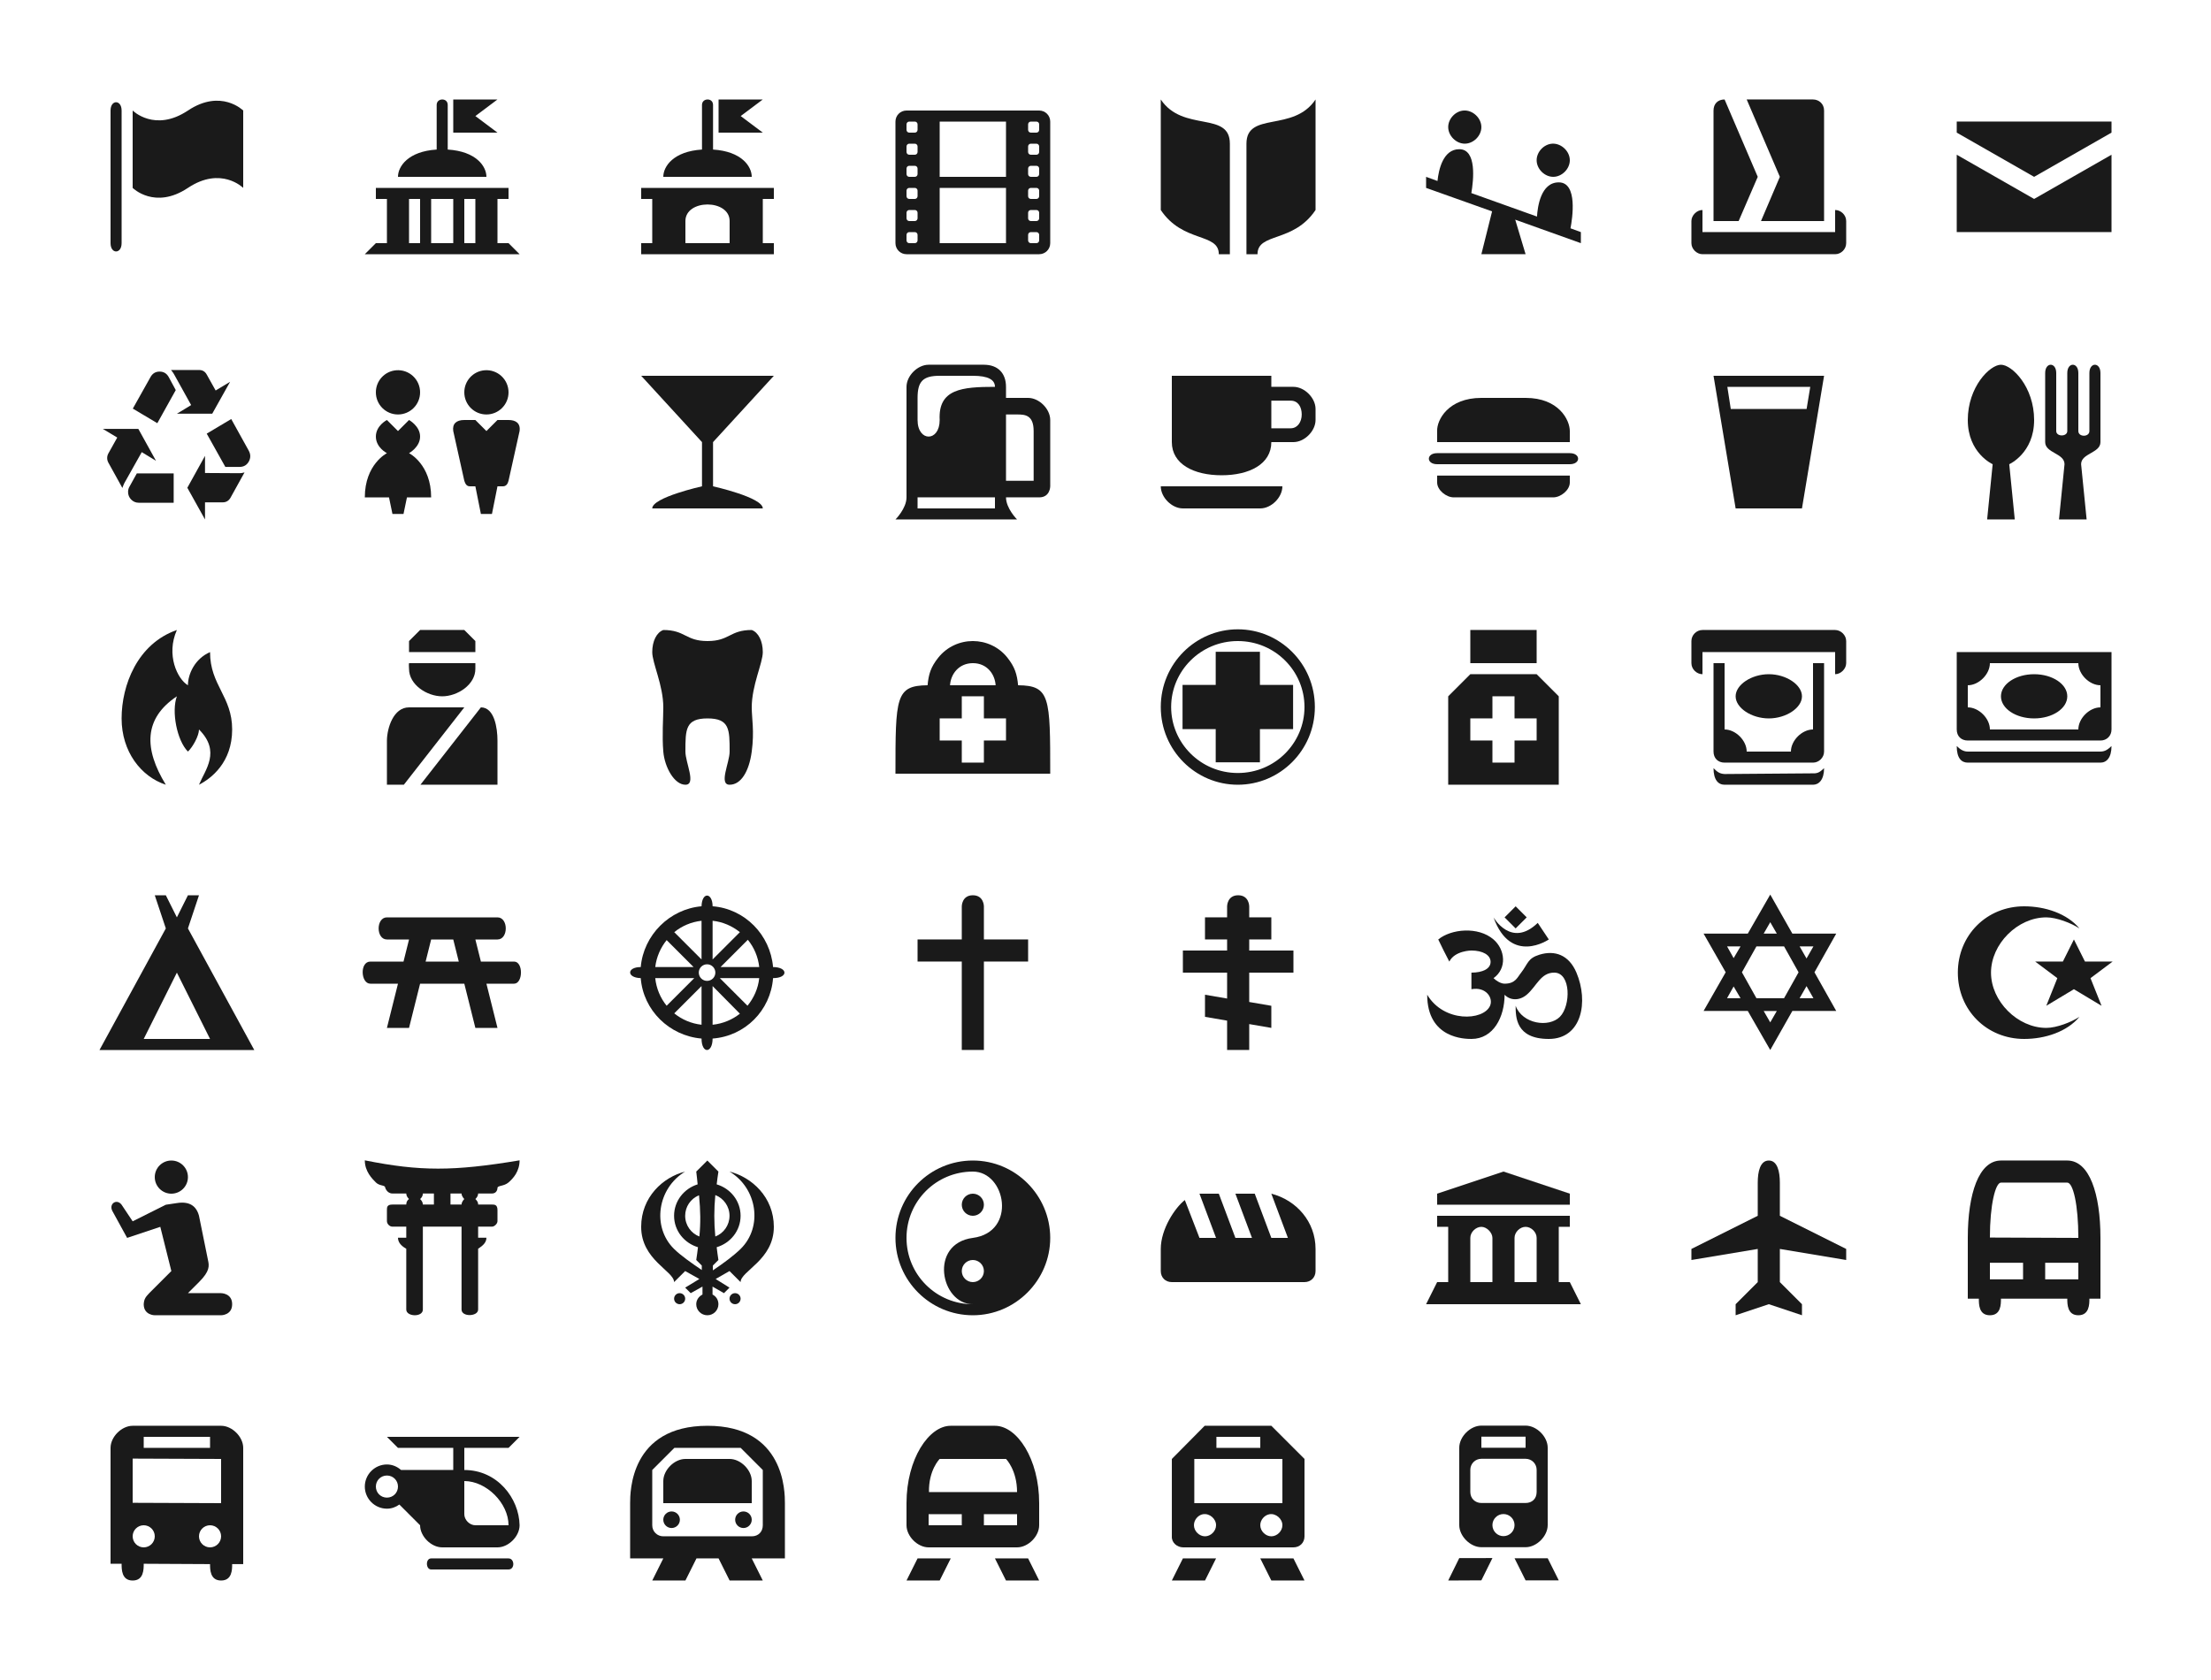
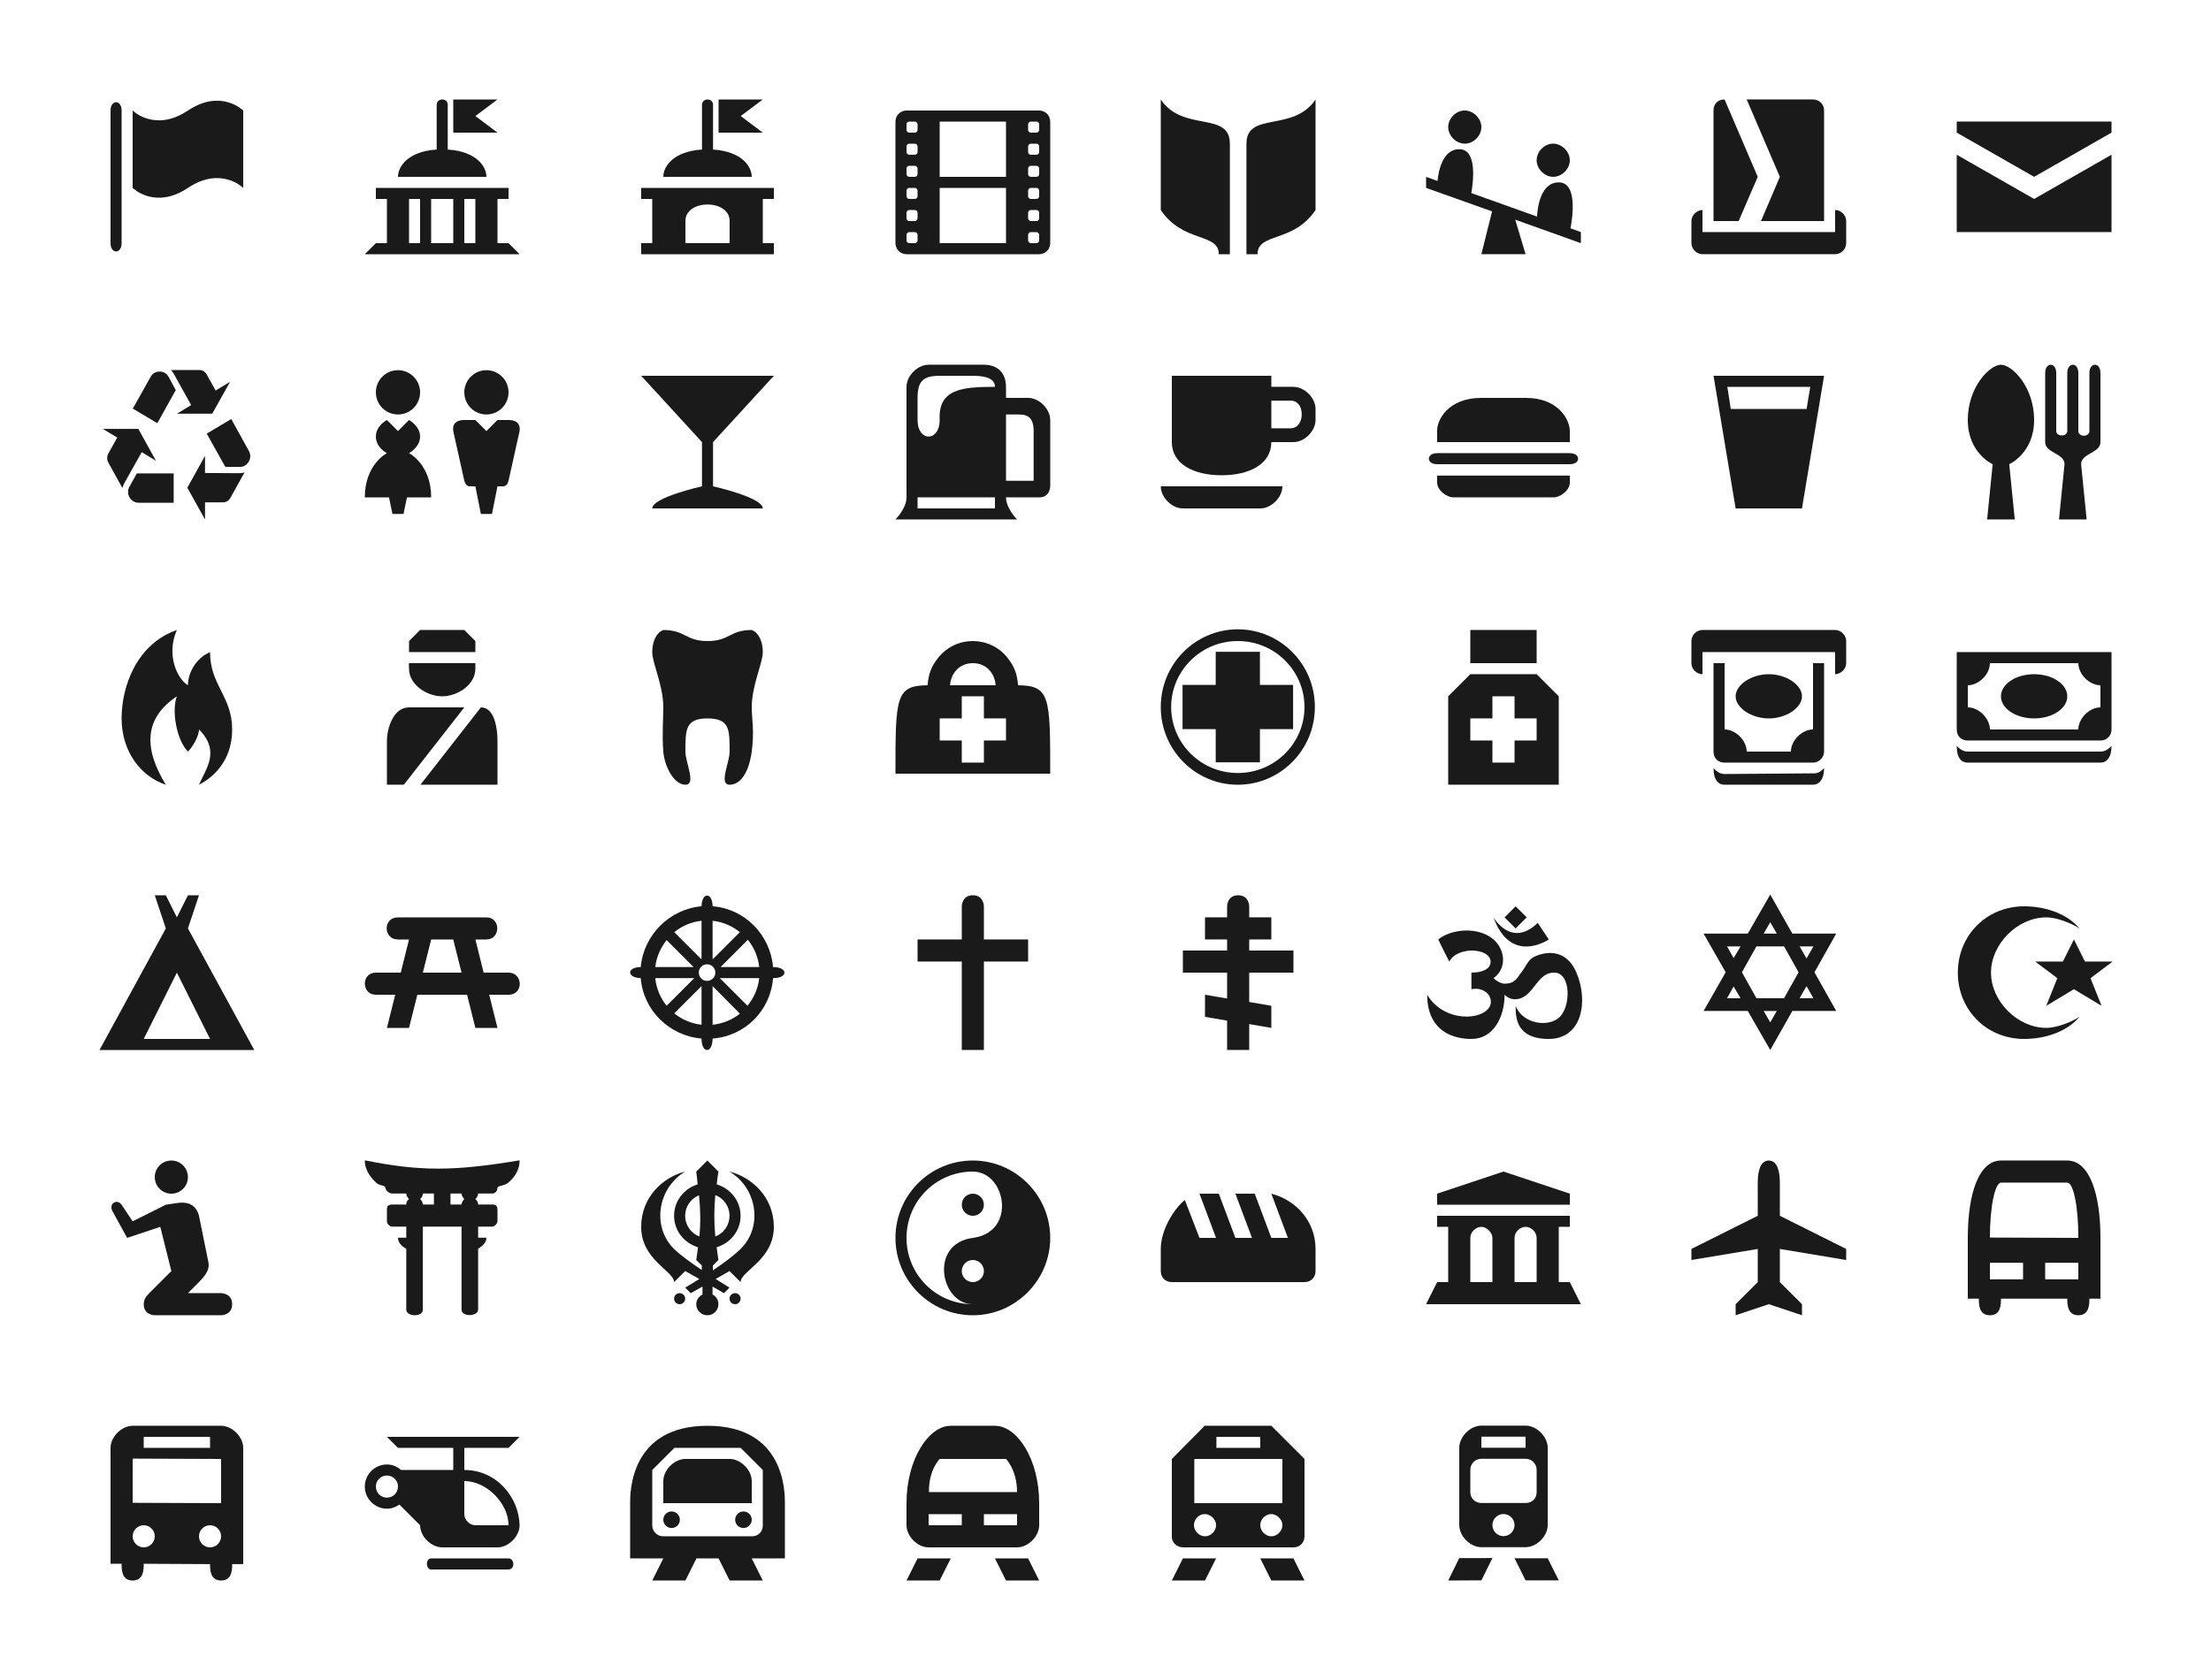
<svg xmlns="http://www.w3.org/2000/svg" width="200" height="152" id="svg2" version="1.1">
  <defs id="defs4" />
  <g id="layer2" style="display:none" transform="translate(0,48)">
    <rect style="fill:#e6e6e6;fill-opacity:1;stroke:none" id="rect3094" width="16" height="16" x="8" y="-40" />
    <rect y="-40" x="32" height="16" width="16" id="rect3096" style="fill:#e6e6e6;fill-opacity:1;stroke:none" />
    <rect style="fill:#e6e6e6;fill-opacity:1;stroke:none" id="rect3142" width="16" height="16" x="56" y="-40" />
    <rect y="-40" x="80" height="16" width="16" id="rect3144" style="fill:#e6e6e6;fill-opacity:1;stroke:none" />
    <rect style="fill:#e6e6e6;fill-opacity:1;stroke:none" id="rect3190" width="16" height="16" x="104" y="-40" />
    <rect y="-40" x="128" height="16" width="16" id="rect3236" style="fill:#e6e6e6;fill-opacity:1;stroke:none" />
    <rect style="fill:#e6e6e6;fill-opacity:1;stroke:none" id="rect3282" width="16" height="16" x="152" y="-40" />
    <rect y="-40" x="176" height="16" width="16" id="rect3347" style="fill:#e6e6e6;fill-opacity:1;stroke:none" />
    <rect y="-16" x="8" height="16" width="16" id="rect3393" style="fill:#e6e6e6;fill-opacity:1;stroke:none" />
    <rect style="fill:#e6e6e6;fill-opacity:1;stroke:none" id="rect3395" width="16" height="16" x="32" y="-16" />
    <rect y="-16" x="56" height="16" width="16" id="rect3397" style="fill:#e6e6e6;fill-opacity:1;stroke:none" />
    <rect style="fill:#e6e6e6;fill-opacity:1;stroke:none" id="rect3399" width="16" height="16" x="80" y="-16" />
    <rect y="-16" x="104" height="16" width="16" id="rect3401" style="fill:#e6e6e6;fill-opacity:1;stroke:none" />
    <rect y="-16" x="152" height="16" width="16" id="rect3405" style="fill:#e6e6e6;fill-opacity:1;stroke:none" />
    <rect style="fill:#e6e6e6;fill-opacity:1;stroke:none" id="rect3407" width="16" height="16" x="176" y="-16" />
    <rect style="fill:#e6e6e6;fill-opacity:1;stroke:none" id="rect3837" width="16" height="16" x="8" y="8" />
    <rect y="8" x="32" height="16" width="16" id="rect3839" style="fill:#e6e6e6;fill-opacity:1;stroke:none" />
    <rect style="fill:#e6e6e6;fill-opacity:1;stroke:none" id="rect3841" width="16" height="16" x="56" y="8" />
    <rect y="8" x="80" height="16" width="16" id="rect3843" style="fill:#e6e6e6;fill-opacity:1;stroke:none" />
    <rect style="fill:#e6e6e6;fill-opacity:1;stroke:none" id="rect3845" width="16" height="16" x="104" y="8" />
    <rect y="8" x="128" height="16" width="16" id="rect3847" style="fill:#e6e6e6;fill-opacity:1;stroke:none" />
    <rect style="fill:#e6e6e6;fill-opacity:1;stroke:none" id="rect3849" width="16" height="16" x="152" y="8" />
    <rect y="8" x="176" height="16" width="16" id="rect3851" style="fill:#e6e6e6;fill-opacity:1;stroke:none" />
    <rect y="32" x="8" height="16" width="16" id="rect4224" style="fill:#e6e6e6;fill-opacity:1;stroke:none" />
    <rect style="fill:#e6e6e6;fill-opacity:1;stroke:none" id="rect4226" width="16" height="16" x="32" y="32" />
    <rect y="32" x="56" height="16" width="16" id="rect4228" style="fill:#e6e6e6;fill-opacity:1;stroke:none" />
    <rect style="fill:#e6e6e6;fill-opacity:1;stroke:none" id="rect4230" width="16" height="16" x="80" y="32" />
    <rect y="32" x="104" height="16" width="16" id="rect4232" style="fill:#e6e6e6;fill-opacity:1;stroke:none" />
    <rect style="fill:#e6e6e6;fill-opacity:1;stroke:none" id="rect4234" width="16" height="16" x="128" y="32" />
    <rect y="32" x="152" height="16" width="16" id="rect4236" style="fill:#e6e6e6;fill-opacity:1;stroke:none" />
    <rect style="fill:#e6e6e6;fill-opacity:1;stroke:none" id="rect4238" width="16" height="16" x="176" y="32" />
    <rect style="fill:#e6e6e6;fill-opacity:1;stroke:none" id="rect3403" width="16" height="16" x="128" y="-16" />
    <rect style="fill:#e6e6e6;fill-opacity:1;stroke:none" id="rect3048" width="16" height="16" x="8" y="56" />
    <rect y="56" x="32" height="16" width="16" id="rect3050" style="fill:#e6e6e6;fill-opacity:1;stroke:none" />
    <rect style="fill:#e6e6e6;fill-opacity:1;stroke:none" id="rect3052" width="16" height="16" x="56" y="56" />
    <rect y="56" x="80" height="16" width="16" id="rect3054" style="fill:#e6e6e6;fill-opacity:1;stroke:none" />
    <rect style="fill:#e6e6e6;fill-opacity:1;stroke:none" id="rect3056" width="16" height="16" x="104" y="56" />
    <rect y="56" x="128" height="16" width="16" id="rect3058" style="fill:#e6e6e6;fill-opacity:1;stroke:none" />
    <rect style="fill:#e6e6e6;fill-opacity:1;stroke:none" id="rect3060" width="16" height="16" x="152" y="56" />
    <rect y="56" x="176" height="16" width="16" id="rect3062" style="fill:#e6e6e6;fill-opacity:1;stroke:none" />
    <rect y="80" x="8" height="16" width="16" id="rect3481" style="fill:#e6e6e6;fill-opacity:1;stroke:none" />
    <rect style="fill:#e6e6e6;fill-opacity:1;stroke:none" id="rect3483" width="16" height="16" x="32" y="80" />
    <rect y="80" x="56" height="16" width="16" id="rect3485" style="fill:#e6e6e6;fill-opacity:1;stroke:none" />
    <rect style="fill:#e6e6e6;fill-opacity:1;stroke:none" id="rect3487" width="16" height="16" x="80" y="80" />
    <rect y="80" x="104" height="16" width="16" id="rect3489" style="fill:#e6e6e6;fill-opacity:1;stroke:none" />
    <rect style="fill:#e6e6e6;fill-opacity:1;stroke:none" id="rect3491" width="16" height="16" x="128" y="80" />
    <rect y="80" x="152" height="16" width="16" id="rect3493" style="fill:#e6e6e6;fill-opacity:1;stroke:none" />
    <rect style="fill:#e6e6e6;fill-opacity:1;stroke:none" id="rect3495" width="16" height="16" x="176" y="80" />
  </g>
  <g id="layer1" transform="translate(0,-900.3622)" style="display:inline">
    <path style="fill:#1a1a1a;fill-opacity:1;stroke:none" id="path2987" d="m 156,909.362 c -0.61,0 -1,0.39 -1,1 l 0,10 2.272,0 1.728,-4 z m 2,0 3,7 -1.706,4 5.706,0 0,-10 c 0,-0.61 -0.475,-1 -1,-1 z m -4,10 c -0.511,0 -1,0.486 -1,1 l 0,2 c 0,0.542 0.492,1 1,1 l 12,0 c 0.542,0 1,-0.458 1,-1 l 0,-2 c 0,-0.559 -0.489,-1 -1,-1 l 0,2 -12,0 z" />
    <path style="fill:#1a1a1a;fill-opacity:1;stroke:none" id="path2987-3" d="m 177,911.362 0,1 7,4 7,-4 0,-1 z m 0,3 0,7 14,0 0,-7 -7,4 z" />
    <path style="color:#000000;fill:#1a1a1a;fill-opacity:1;stroke:none;stroke-width:2;marker:none;visibility:visible;display:inline;overflow:visible;enable-background:accumulate" id="rect7805-5-4" d="m 38,957.362 -1,1 0,1 6,0 0,-1 -1,-1 z m -1,3 c -0.033,0.169 0,0.34 0,0.519 0,1.432 1.619,2.481 3,2.481 1.381,0 3,-1.05 3,-2.481 0,-0.179 0,-0.519 0,-0.519 z m 0,4 c -1.419,0 -1.986,1.877 -2,3 l 0,4 1.531,0 5.469,-7 z m 6.5,0 -5.469,7 6.969,0 0,-4 c 0,-1.124 -0.273,-3 -1.5,-3 z" />
    <path style="color:#000000;fill:#1a1a1a;fill-opacity:1" id="rect13326-2-5-2-3-6" d="m 134,936.362 c -3,0 -4.04,2.001 -4,3 l 0,1 12,0 0,-1 c 0,-1 -1,-3 -4,-3 z m -4,5 c -1,0 -1,1 0,1 l 12,0 c 1,0 1,-1 0,-1 z m 0,2.031 0,0.625 c 0,0.684 0.816,1.344 1.5,1.344 l 9,0 c 0.684,0 1.5,-0.66 1.5,-1.344 l 0,-0.625 z" />
    <path style="fill:#1a1a1a;fill-opacity:1" id="path16925" d="m 64,965.362 c 2,0 2,1 2,3 0,1 -1.009,3 0,3 1,0 1.751,-1.143 2,-3 0.249,-1.857 0,-3 0,-4 0,-2 1,-4 1,-5 0,-1 -0.4,-1.783 -1,-2 -2,0 -2,1 -4,1 -2,0 -2,-1 -4,-1 -0.599,0.217 -1,1 -1,2 0,1 1,3 1,5 0,1 -0.122,2.573 0,4 0.122,1.427 1,3 2,3 1.009,0 0,-2 0,-3 0,-2 0,-3 2,-3 z" />
    <path style="fill:#1a1a1a;fill-opacity:1;stroke:none" id="rect4125" d="m 88,958.362 c -1.161,0 -2.332,0.505 -3.125,1.5 -0.687,0.863 -0.875,1.5 -0.969,2.5 -2.896,0.024 -2.906,1.082 -2.906,8 l 14,0 c 0,-6.918 -0.01,-7.976 -2.906,-8 -0.094,-1 -0.298,-1.654 -0.969,-2.5 -0.79,-0.997 -1.964,-1.5 -3.125,-1.5 z m 0,2 c 1.281,-0.005 2,1 2.062,2 l -4.125,0 c 0.062,-1 0.781,-1.995 2.062,-2 z m -1,3 2,0 0,2 2,0 0,2 -2,0 0,2 -2,0 0,-2 -2,0 0,-2 2,0 z" />
    <path style="fill:#1a1a1a;fill-opacity:1;stroke:none" id="path2989" d="m 111.969,957.3 c -3.805,0 -6.969,3.103 -6.969,7.031 0,3.929 3.163,7.031 6.969,7.031 3.805,0 6.969,-3.103 6.969,-7.031 0,-3.929 -3.163,-7.031 -6.969,-7.031 z m 0,1.062 c 3.374,0 6.031,2.718 6.031,5.969 0,3.251 -2.657,5.969 -6.031,5.969 -3.374,0 -6.031,-2.718 -6.031,-5.969 0,-3.251 2.657,-5.969 6.031,-5.969 z m -2,0.969 0,3 -3,0 0,4 3,0 0,3 4,0 0,-3 3,0 0,-4 -3,0 0,-3 -4,0 z" />
    <path style="fill:#1a1a1a;fill-opacity:1;stroke:none" id="path4199" d="m 133,961.362 -2,2 0,8 10,0 0,-8 -2,-2 z m 2,2 2,0 0,2 2,0 0,2 -2,0 0,2 -2,0 0,-2 -2,0 0,-2 2,0 z m -2,-6 0,3 6,0 0,-3 z" />
    <path style="fill:#1a1a1a;fill-opacity:1;stroke:none" id="path2987-38" d="m 177,959.362 0,7 c 0,0.627 0.424,1 1,1 l 12,0 c 0.576,0 1,-0.424 1,-1 l 0,-7 -14,0 z m 3,1 8,0 c 0,1 1,2 2,2 l 0,2 c -1,0 -2,1 -2,2 l -8,0 c 0,-1 -1,-2 -2,-2 l 0,-2 c 1,0 2,-1 2,-2 z m 4,1 c -1.657,0 -3,0.895 -3,2 0,1.105 1.343,2 3,2 1.657,0 3,-0.895 3,-2 0,-1.105 -1.343,-2 -3,-2 z m -7,6.5 c 0,1.127 0.449,1.5 1,1.5 l 12,0 c 0.551,0 1,-0.445 1,-1.5 -0.288,0.271 -0.559,0.5 -1,0.5 l -12,0 c -0.441,0 -0.729,-0.246 -1,-0.5 z" />
    <path style="fill:#1a1a1a;fill-opacity:1;stroke:none" id="path2987-5" d="m 63.959,981.389 c -0.246,0 -0.485,0.325 -0.5,0.969 -2.897,0.255 -5.244,2.602 -5.5,5.5 -1.27,0 -1.287,0.969 0,1 0.228,2.917 2.585,5.219 5.5,5.469 0,1.405 1,1.356 1,0 2.935,-0.222 5.246,-2.532 5.469,-5.469 1.395,0 1.356,-1 0,-1 -0.25,-2.918 -2.552,-5.273 -5.469,-5.5 0,-0.635 -0.254,-0.967 -0.5,-0.969 z m -0.5,2.281 0,3.5 -2.469,-2.469 c 0.688,-0.56 1.537,-0.928 2.469,-1.031 z m 1,0 c 0.931,0.099 1.774,0.475 2.469,1.031 l -2.469,2.469 0,-3.5 z m 3.188,1.719 c 0.559,0.688 0.928,1.537 1.031,2.469 l -3.5,0 2.469,-2.469 z m -7.344,0.031 2.438,2.438 -3.469,0 c 0.108,-0.915 0.483,-1.756 1.031,-2.438 z m 3.656,2.188 c 0.414,0 0.75,0.336 0.75,0.75 0,0.414 -0.336,0.75 -0.75,0.75 -0.414,0 -0.75,-0.336 -0.75,-0.75 0,-0.414 0.336,-0.75 0.75,-0.75 z m -4.688,1.25 3.531,0 -2.5,2.5 c -0.564,-0.697 -0.934,-1.559 -1.031,-2.5 z m 5.844,0 3.562,0 c -0.1,0.952 -0.494,1.802 -1.062,2.5 l -2.5,-2.5 z m -1.656,0.719 0,3.5 c -0.932,-0.103 -1.781,-0.472 -2.469,-1.031 l 2.469,-2.469 z m 1,0 2.469,2.5 c -0.688,0.544 -1.539,0.905 -2.469,1 l 0,-3.5 z" />
    <path style="color:#000000;fill:#1a1a1a;fill-opacity:1" id="rect7432-3-9" d="m 88,981.362 c -1,0 -1,1 -1,1 l 0,3 -4,0 0,2 4,0 0,8 2,0 0,-8 4,0 0,-2 -4,0 0,-3 c 0,0 0,-1 -1,-1 z" />
    <path style="fill:#1a1a1a;fill-opacity:1;stroke:none" id="path9933" d="m 135.1,983.362 c 0,0 1.598,2.82 4,0.5 0.331,0.5 1,1.5 1,1.5 0,0 -3.443,2.356 -5,-2 z m -5,2 c 0.289,0.609 0.661,1.357 1,2 0.504,-1 2,-1 2,-1 1,0 1.734,0.392 1.734,1.027 0,0.635 -0.734,0.973 -1.734,0.973 0,0 0,1 0,1.5 1.311,-0.249 2.003,0.789 1.682,1.507 -0.607,1.359 -4.178,1.52 -5.682,-1.007 0,3.988 3.441,4 4,4 2,0 3,-2 3,-4 0.521,0.543 1.355,0.546 2,0 0.905,-0.765 1.259,-2.01 2.5,-2 1.514,0.012 1.5,3 0.5,4 -1,1 -3.394,0.645 -4,-1 0,1 0,3.001 3,3 3,-10e-4 3.608,-3.384 2.5,-6 -0.685,-1.617 -1.967,-2.05 -3.35,-1.622 -1.068,0.331 -1.019,0.804 -1.65,1.622 -0.329,0.396 -0.5,1 -1.5,1 -0.347,0 -0.772,-0.275 -1,-0.5 1.238,-0.885 1.056,-2.587 0,-3.5 -1.388,-1.2 -3.84,-0.955 -5,0 z m 6,-2 1,-1 1,1 -1,1 z" />
    <path style="color:#000000;fill:#1a1a1a;fill-opacity:1" id="path7552-2-1" d="m 183.1,982.362 c -3.39,0 -6,2.61 -6,6 0,3.39 2.61,6 6,6 1.896,0 3.874,-0.65 5,-2 -0.736,0.479 -2.057,1 -3,1 -2.593,0 -5,-2.407 -5,-5 0,-2.593 2.407,-5 5,-5 0.943,0 2.264,0.521 3,1 -1.126,-1.35 -3.104,-2 -5,-2 z m 4.5,3 -1,2 -2.5,0 2,1.5 -1,2.5 2.5,-1.5 2.5,1.5 -1,-2.5 2,-1.5 -2.5,0 -1,-2 z" />
    <path style="fill:#1a1a1a;fill-opacity:1" id="path2051" d="m 33,1005.346 c 0,1 0.655,1.655 1,2 0.345,0.345 0.843,0.212 0.843,0.472 0,0 0.157,0.527 0.657,0.527 l 1.25,0 c 0,0.288 0.25,0.5 0.25,0.5 0,0 -0.25,0.141 -0.25,0.5 l -1.25,0 c -0.5,0 -0.5,0.25 -0.5,0.5 0,0.527 0,1 0,1 0,0.24 0.231,0.5 0.5,0.5 0.269,0 1.25,0 1.25,0 l 0,1 -0.75,0 c 0,0.406 0.271,0.732 0.75,1 0,0.316 0,5.5 0,5.5 0,0.659 1.5,0.716 1.5,0 l 0,-7.5 3.5,0 0,7.5 c 0,0.692 1.5,0.644 1.5,0 0,0 0,-5.184 0,-5.5 0.479,-0.312 0.75,-0.593 0.75,-1 l -0.75,0 0,-1 c 0,0 0.981,0 1.25,0 0.221,0 0.5,-0.26 0.5,-0.5 0,0 0,-0.5 0,-1 0,-0.5 -0.274,-0.5 -0.5,-0.5 l -1.25,0 c 0.024,-0.264 -0.25,-0.5 -0.25,-0.5 0,0 0.25,-0.212 0.25,-0.5 l 1.25,0 c 0.5,0 0.5,-0.5 0.5,-0.5 0,-0.236 0.583,-0.139 1,-0.5 0.417,-0.361 1,-1 1,-2 -6,1 -9,1 -14,0 z m 5.25,3 c -1.4e-4,0 1,0 1,0 l 0,1 -1,0 c 0,-0.288 -0.25,-0.5 -0.25,-0.5 0,0 0.25,-0.188 0.25,-0.5 z m 2.5,0 1,0 c 0,0.265 0.25,0.5 0.25,0.5 0,0 -0.25,0.236 -0.25,0.5 l -1,0 z" />
    <path style="fill:#1a1a1a;fill-opacity:1;stroke:none" id="path2978" d="m 63.984,1005.362 -1.003,1 c 0.063,0.437 0.078,0.775 0.125,1.156 -1.224,0.38 -2.131,1.498 -2.131,2.844 0,1.357 0.923,2.473 2.162,2.844 -0.051,0.376 -0.085,0.73 -0.157,1.156 l 0.501,0.5 0,0.406 c -0.922,-0.621 -1.902,-1.311 -2.507,-1.906 -2.033,-2 -1.496,-5.5 1.003,-7 -1.999,0.5 -3.979,2.308 -3.979,5 0,3 2.977,4 2.977,5 l 1.003,-1 1.285,0.719 c -0.614,0.38 -1.285,0.781 -1.285,0.781 l 0.501,0.5 1.065,-0.594 0,0.719 c -0.325,0.165 -0.564,0.486 -0.564,0.875 0,0.552 0.449,1 1.003,1 0.554,0 1.003,-0.448 1.003,-1 0,-0.389 -0.207,-0.71 -0.533,-0.875 l 0,-0.719 1.034,0.594 0.501,-0.5 c 0,0 -0.707,-0.443 -1.253,-0.781 l 1.253,-0.719 1.003,1 c 0,-1 3.008,-2 3.008,-5 0,-2.692 -2.005,-4.5 -4.01,-5 2.507,1.5 3.042,5 1.003,7 -0.615,0.603 -1.571,1.311 -2.507,1.938 l 0,-0.438 0.501,-0.5 c -0.069,-0.414 -0.107,-0.775 -0.157,-1.156 1.239,-0.371 2.162,-1.487 2.162,-2.844 0,-1.357 -0.923,-2.473 -2.162,-2.844 0.05,-0.381 0.087,-0.742 0.157,-1.156 l -1.003,-1 z m 0.721,3.125 c 0.753,0.288 1.285,1.022 1.285,1.875 0,0.853 -0.531,1.587 -1.285,1.875 -0.121,-1.289 -0.121,-2.461 0,-3.75 z m -1.504,0.031 c 0.009,0 0.022,0 0.031,0 0.135,1.39 0.151,2.483 0.031,3.719 -0.753,-0.288 -1.285,-1.022 -1.285,-1.875 0,-0.828 0.502,-1.54 1.222,-1.844 z m -1.723,8.844 c -0.277,0 -0.501,0.224 -0.501,0.5 0,0.276 0.224,0.5 0.501,0.5 0.277,0 0.501,-0.224 0.501,-0.5 0,-0.276 -0.224,-0.5 -0.501,-0.5 z m 5.013,0 c -0.277,0 -0.501,0.224 -0.501,0.5 0,0.276 0.224,0.5 0.501,0.5 0.277,0 0.501,-0.224 0.501,-0.5 0,-0.276 -0.224,-0.5 -0.501,-0.5 z" />
    <path style="fill:#1a1a1a;fill-opacity:1;stroke:none" id="path2987-57" d="m 88,1019.362 c 3.858,0 7,-3.169 7,-7 0,-3.831 -3.123,-7 -7,-7 -3.877,0 -7,3.14 -7,7 0,3.86 3.142,7 7,7 z m 0,-1 c -3.32,0 -6,-2.68 -6,-6 0,-3.32 2.68,-6 6,-6 3,0 4,5.479 0,6 -4,0.521 -2.915,6 0,6 z m 0,-2 c -0.552,0 -1,-0.448 -1,-1 0,-0.552 0.448,-1 1,-1 0.552,0 1,0.448 1,1 0,0.552 -0.448,1 -1,1 z m 0,-6 c 0.552,0 1,-0.448 1,-1 0,-0.552 -0.448,-1 -1,-1 -0.552,0 -1,0.448 -1,1 0,0.552 0.448,1 1,1 z" />
    <path style="fill:#1a1a1a;fill-opacity:1;stroke:none" id="path2988" d="m 136,1006.362 -6,2 0,1 12,0 0,-1 z m -6,4 0,1 1,0 0,5 -1,0 -1,2 14,0 -1,-2 -1,0 0,-5 1,0 0,-1 z m 4,1 c 0.497,0 1,0.533 1,1 l 0,4 -2,0 0,-4 c 0,-0.527 0.503,-1 1,-1 z m 4,0 c 0.503,0 1,0.473 1,1 l 0,4 -2,0 0,-4 c 0,-0.527 0.497,-1 1,-1 z" />
    <path style="fill:#1a1a1a;fill-opacity:1;stroke:none;display:inline" id="path7712-0" d="m 167,1013.362 0,1 -6,-1 0,3 2,2 0,1 -3,-1 -3,1 0,-1 2,-2 0,-3 -6,1 0,-1 6,-3 0,-3 c 0,-1 0.222,-2 1,-2 0.778,0 1,1 1,2 l 0,3 z" />
    <path style="fill:#1a1a1a;fill-opacity:1;stroke:none" id="path2987-39" d="m 154,957.362 c -0.542,0 -1,0.458 -1,1 l 0,2 c 0,0.559 0.489,1 1,1 l 0,-2 12,0 0,2 c 0.511,0 1,-0.486 1,-1 l 0,-2 c 0,-0.542 -0.492,-1 -1,-1 z m 1,3 0,8 c 0,0.599 0.401,1 1,1 l 8,0 c 0.527,0 1,-0.449 1,-1 l 0,-8 -1,0 0,6 c -1,0 -2,1 -2,2 l -4,0 c 0,-1 -1,-2 -2,-2 l 0,-6 z m 5,1 c -1.571,0 -3,0.953 -3,2 0,1.047 1.429,2 3,2 1.571,0 3,-0.953 3,-2 0,-1.047 -1.429,-2 -3,-2 z m -5,8.5 c 0,1.055 0.425,1.5 1,1.5 l 8,0 c 0.527,0 1,-0.445 1,-1.5 -0.305,0.271 -0.497,0.493 -1,0.469 l -8,0.062 c -0.479,-0.024 -0.695,-0.226 -1,-0.531 z" />
    <path style="color:#000000;fill:#1a1a1a;fill-opacity:1" id="rect9826-2-1-5-9" d="m 106,934.362 0,6 c 0,2 2,3 4.5,3 2.5,0 4.5,-1 4.5,-3 l 2,0 c 1,0 2,-1 2,-2 l 0,-1 c 0,-1 -1,-2 -2,-2 l -2,0 0,-1 z m 9,2.25 1.75,0 c 0.668,0 1,0.563 1,1.25 0,0.687 -0.388,1.25 -1,1.25 l -1.75,0 z m -10,7.75 c 0,1 1,2 2,2 l 7,0 c 1,0 2,-1 2,-2 z" />
    <path style="fill:#1a1a1a;fill-opacity:1;stroke:none" id="path3058" d="m 58,934.362 5.5,6 0,4 c 0,0 -4.5,1 -4.5,2 l 10,0 c 0,-1 -4.5,-2 -4.5,-2 l 0,-4 5.5,-6 z" />
    <path style="fill:#1a1a1a;fill-opacity:1;stroke:none" id="path4470" d="m 84,933.362 c -1,0 -2,1 -2,2 l 0,10 c 0,1 -1,2 -1,2 l 11,0 c 0,0 -1,-1 -1,-2 l 3,0 c 1,0 1,-1 1,-1 l 0,-6 c 0,-1 -1,-2 -2,-2 l -2,0 0,-1 c 0,-1.24 -0.736,-2 -2,-2 z m 1,1 3,0 c 1.381,0 2,0.353 2,1 -3,0 -5.145,0.198 -5,3 0,2 -2,2 -2,0 l 0,-2 c 0,-1.503 0.497,-2 2,-2 z m 6,3.5 1,0 c 0.69,0 1.5,0.027 1.5,1.5 l 0,4.5 -2.5,0 z m -8,7.5 7,0 0,1 -7,0 z" />
    <path style="color:#000000;fill:#1a1a1a;fill-opacity:1" id="path3" d="m 181,1005.362 c -2,0 -3,3 -3,7 l 0,5.5 1,0 c 0,0.516 0,1.5 1,1.5 1,0 1,-0.984 1,-1.5 l 6,0 c 0,0.484 0,1.5 1,1.5 1,0 1,-1.016 1,-1.5 l 1,0 0,-5.5 c 0,-4 -1,-7 -3,-7 z m 0,2 6,0 c 0.527,0 1,2 1,5 l -8,-0.031 c 0,-2.969 0.503,-4.969 1,-4.969 z m -1,7.25 3,0 0,1.5 -3,0 z m 5,0 3,0 0,1.5 -3,0 z" />
    <path id="path3252" style="color:#000000;fill:#1a1a1a;fill-opacity:1" d="m 12,1029.362 c -1,0 -2,1 -2,2 l 0,10.484 1,0 c 0,0.516 0,1.516 1,1.516 1,0 1,-1 1,-1.516 l 6,0.031 c 0,0.484 0,1.484 1,1.484 1,0 1,-1 1,-1.484 l 1,0 0,-10.516 c 0,-1 -1,-2 -2,-2 z m 1,1 6,0 0,1 -6,0 z m -1,1.969 8,0.031 0,4 -8,-0.031 z m 1,6.031 c 0.552,0 1,0.448 1,1 0,0.552 -0.448,1 -1,1 -0.552,0 -1,-0.448 -1,-1 0,-0.552 0.448,-1 1,-1 z m 6,0 c 0.552,0 1,0.448 1,1 0,0.552 -0.448,1 -1,1 -0.552,0 -1,-0.448 -1,-1 0,-0.552 0.448,-1 1,-1 z" />
    <path style="fill:#1a1a1a;fill-opacity:1;stroke:none" id="path3150" d="m 35,1030.362 1,1 5,0 0,2 -4.719,0 c -0.351,-0.303 -0.786,-0.5 -1.281,-0.5 -1.099,0 -2,0.901 -2,2 0,1.099 0.901,2 2,2 0.427,0 0.798,-0.143 1.125,-0.375 l 1.875,1.875 c 0,1 1,2 2,2 l 5,0 c 1,0 2,-1 2,-2 -0.045,-2.433 -2,-5 -5,-5 l 0,-2 4,0 1,-1 -12,0 z m 0,3.5 c 0.558,0 1,0.442 1,1 0,0.558 -0.442,1 -1,1 -0.558,0 -1,-0.442 -1,-1 0,-0.558 0.442,-1 1,-1 z m 7,0.5 c 2,0 4,2 4,4 l -3,0 c -0.527,0 -1,-0.491 -1,-1 l 0,-3 z m -3,7 c -0.525,0 -0.492,1 0,1 l 7,0 c 0.593,0 0.559,-1 0,-1 l -7,0 z" />
    <path style="fill:#1a1a1a;fill-opacity:1;stroke:none" id="rect4041" d="m 64,1029.362 c -7,0 -7,6 -7,7 l 0,5 3,0 -1,2 3,0 1,-2 2,0 1,2 3,0 -1,-2 3,0 0,-5 c 0,-1 0,-7 -7,-7 z m -3,2 6,0 2,2 0,5 c 0,0.576 -0.39,1 -1,1 l -8,0 c -0.542,0 -1,-0.424 -1,-1 l 0,-5 2,-2 z m 1,1 c -1,0 -2,1 -2,2 l 0,2 8,0 0,-2 c 0,-1 -1,-2 -2,-2 l -4,0 z m -1.25,4.75 c -0.414,0 -0.75,0.336 -0.75,0.75 0,0.414 0.336,0.75 0.75,0.75 0.414,0 0.75,-0.336 0.75,-0.75 0,-0.414 -0.336,-0.75 -0.75,-0.75 z m 6.5,0 c -0.414,0 -0.75,0.336 -0.75,0.75 0,0.414 0.336,0.75 0.75,0.75 0.414,0 0.75,-0.336 0.75,-0.75 0,-0.414 -0.336,-0.75 -0.75,-0.75 z" />
    <path style="fill:#1a1a1a;fill-opacity:1;stroke:none" id="rect3226" d="m 86,1029.362 c -1.974,-0.01 -4,3 -4,7 l 0,2 c 0,1 1,2 2,2 l 8,0 c 1,0 2,-1 2,-2 l 0,-2 c 0,-4 -2,-7 -4,-7 z m -1,3 6,0 c 0,0 1,1 1,3 l -7.969,0 c -0.037,-2.008 0.969,-3 0.969,-3 z m -1,5 3,0 0,1 -3,0 z m 5,0 3,0 0,1 -3,0 z m -6,4 -1,2 3,0 1,-2 z m 7,0 1,2 3,0 -1,-2 z" />
    <path style="fill:#1a1a1a;fill-opacity:1;stroke:none" id="rect3226-6" d="m 108.971,1029.362 -2.969,3 0,7 c -0.037,0.575 0.477,1 1.031,1 l 9.969,0 c 0.554,-5e-4 1,-0.401 1,-1 l 0,-7 -3,-3 z m 1.062,1 3.969,0 0,1 -3.969,0 z m -2,2 7.969,0 0,4 -7.969,0 z m 0.781,5 c 0.01,-10e-5 0.021,-10e-5 0.031,0 0.573,-0.091 1.163,0.42 1.156,1 0,0.524 -0.476,1 -1,1 -0.524,0 -1,-0.476 -1,-1 -0.008,-0.467 0.354,-0.913 0.812,-1 z m 6.031,0 c 0.573,-0.091 1.163,0.42 1.156,1 0,0.524 -0.476,1 -1,1 -0.524,0 -1,-0.476 -1,-1 -0.006,-0.475 0.374,-0.926 0.844,-1 z m -7.844,4 -1,2 3,0 1,-2 z m 7,0 1,2 3,0 -1,-2 z" />
    <path style="fill:#1a1a1a;fill-opacity:1;stroke:none" id="rect4041-7" d="m 134,1029.347 c -1,0 -2,1 -2,2 l 0,7 c 0,1 1,2 2,2 l 4,0 c 1,0 2,-1 2,-2 l 0,-7 c 0,-1 -1,-2 -2,-2 z m 0,1 4,0 0,1 -4,0 z m 0,2 4,0 c 0.554,0 1,0.446 1,1 l 0,2 c 0,0.627 -0.424,1 -1,1 l -4,0 c -0.559,0 -1,-0.407 -1,-1 l 0,-2 c 0,-0.554 0.446,-1 1,-1 z m 2,5 c 0.552,0 1,0.448 1,1 0,0.552 -0.448,1 -1,1 -0.552,0 -1,-0.448 -1,-1 0,-0.552 0.448,-1 1,-1 z m -4,3.984 -1,2.031 3,-0.016 1,-2.016 z m 5,0.016 1,2 3,0 -1,-2 z" />
    <path style="color:#000000;fill:#1a1a1a;fill-opacity:1" id="rect7432-3-9-6" d="m 112,981.362 c -1,0 -1,1 -1,1 l 0,1 -2,0 0,2 2,0 0,1 -4,0 0,2 4,0 0,2.344 -2,-0.344 0,2 2,0.344 0,2.656 2,0 0,-2.344 2,0.344 0,-2 -2,-0.344 0,-2.656 4,0 0,-2 -4,0 0,-1 2,0 0,-2 -2,0 0,-1 c 0,0 0,-1 -1,-1 z" />
    <path style="fill:#1a1a1a;fill-opacity:1;stroke:none" id="t" d="m 160.131,981.3 -2.031,3.531 -4,0 2,3.5 -2,3.5 4,0 2.031,3.531 2,-3.531 3.969,0 -1.969,-3.5 1.969,-3.5 -3.969,0 -2,-3.531 z m 0,2.5 0.594,1.031 -1.188,0 0.594,-1.031 z m -3.906,2.188 1.219,0 -0.625,1.062 -0.594,-1.062 z m 2.656,0 2.5,0 1.312,2.344 -1.312,2.344 -2.5,0 -1.312,-2.344 1.312,-2.344 z m 3.906,0 1.25,0 -0.625,1.094 -0.625,-1.094 z m 0.625,3.594 0.625,1.094 -1.25,0 0.625,-1.094 z m -6.594,0.031 0.625,1.062 -1.219,0 0.594,-1.062 z m 2.719,2.219 1.188,0 -0.594,1.031 -0.594,-1.031 z" />
    <path style="fill:#1a1a1a;fill-opacity:1;stroke:none" id="path4885" d="m 132.406,910.362 c -0.754,0.047 -1.408,0.745 -1.406,1.5 2.9e-4,0.785 0.715,1.499 1.5,1.499 0.785,0 1.5,-0.714 1.5,-1.499 0.002,-0.818 -0.778,-1.551 -1.594,-1.5 z m 8,3 c -0.754,0.047 -1.408,0.745 -1.406,1.5 2.9e-4,0.785 0.715,1.499 1.5,1.499 0.785,0 1.5,-0.714 1.5,-1.499 0.002,-0.818 -0.778,-1.551 -1.594,-1.5 z m -8.406,0.5 c -1.471,0 -1.866,1.873 -1.969,2.875 l -1.031,-0.375 0,1 5.969,2.125 -0.969,3.875 4,0 -0.938,-3.125 5.938,2.125 0,-1 -0.938,-0.344 c 0.164,-0.861 0.688,-4.156 -1.062,-4.156 -1.638,0 -1.915,2.244 -1.969,3.094 l -5.938,-2.125 C 133.285,916.7 133.614,913.862 132,913.862 z" />
    <path style="fill:#1a1a1a;fill-opacity:1;stroke:none" id="path4639" d="m 181,933.362 c -1,0 -3,2 -3,5 0,3 2.25,4 2.25,4 l -0.5,5 2.5,0 -0.5,-5 c 0,0 2.25,-1 2.25,-4 0,-3 -2,-5 -3,-5 z m 4,0.75 0,6.25 c 0,1 1.75,1 1.75,2 l -0.5,5 2.5,0 -0.5,-5 c 0,-1 1.75,-1 1.75,-2 l 0,-6.25 c 0,-1 -1,-1 -1,0 l 0,5.25 c 0,0.563 -1,0.563 -1,0 l 0,-5.25 c 0,-1 -1,-1 -1,0 l 0,5.25 c 0,0.527 -1,0.527 -1,0 l 0,-5.25 c 0,-1 -1,-1 -1,0 z" />
    <path style="fill:#1a1a1a;fill-opacity:1;stroke:none" id="path4964" d="m 111.75,1008.362 1.5,4 -1.5,0 -1.5,-4 c 0,0 -1.755,0 -1.75,0 l 1.5,4 -1.5,0 -1.323,-3.424 c -0.886,0.688 -2.177,2.622 -2.177,4.424 l 0,2 c 0,0.593 0.424,1 1,1 l 12,0 c 0.576,0 1,-0.424 1,-1 l 0,-2 c 0,-2.464 -1.727,-4.415 -4,-5 l 1.5,4 -1.5,0 -1.5,-4 c 0,0 -1.744,0 -1.75,0 z" />
    <g id="g3132" transform="translate(8,956.3622)">
      <rect style="fill:none;stroke:none;visibility:hidden" id="canvas" y="0" x="0" height="16" width="16" />
      <path style="fill:#1a1a1a;fill-opacity:1;stroke:none" id="fire-station" d="M 8,1 C 4.424,2.241 3,6 3,9 3,12 4.745,14.26 7,15 5,11.741 5,9 8,7 c -0.505,1.353 0,4 1,5 0.431,-0.401 1,-1.425 1,-2 2,2 0.563,3.633 0,5 1.088,-0.559 3,-2 3,-5 C 13,7 11,6 11,3 9.616,3.599 9,5 9,6 8.048,5.443 7,3.246 8,1 z" />
    </g>
    <g id="g3134" transform="translate(80,908.3622)">
      <rect style="fill:none;stroke:none;visibility:hidden" id="canvas-2" y="0" x="0" height="16" width="16" />
      <path style="fill:#1a1a1a;fill-opacity:1;stroke:none" id="cinema" d="M 2,2 C 1.446,2 1,2.446 1,3 l 0,11 c 0,0.554 0.446,1 1,1 l 12,0 c 0.554,0 1,-0.446 1,-1 L 15,3 C 15,2.446 14.554,2 14,2 L 2,2 z m 0.25,1 0.5,0 C 2.889,3 3,3.111 3,3.25 l 0,0.5 C 3,3.889 2.889,4 2.75,4 L 2.25,4 C 2.111,4 2,3.889 2,3.75 L 2,3.25 C 2,3.111 2.111,3 2.25,3 z M 5,3 11,3 11,8 5,8 5,3 z m 8.25,0 0.5,0 C 13.889,3 14,3.111 14,3.25 l 0,0.5 C 14,3.889 13.889,4 13.75,4 l -0.5,0 C 13.111,4 13,3.889 13,3.75 l 0,-0.5 C 13,3.111 13.111,3 13.25,3 z m -11,2 0.5,0 C 2.889,5 3,5.112 3,5.25 l 0,0.5 C 3,5.888 2.889,6 2.75,6 L 2.25,6 C 2.111,6 2,5.888 2,5.75 L 2,5.25 C 2,5.112 2.111,5 2.25,5 z m 11,0 0.5,0 C 13.889,5 14,5.112 14,5.25 l 0,0.5 C 14,5.888 13.889,6 13.75,6 l -0.5,0 C 13.111,6 13,5.888 13,5.75 l 0,-0.5 C 13,5.112 13.111,5 13.25,5 z m -11,2 0.5,0 C 2.889,7 3,7.112 3,7.25 l 0,0.5 C 3,7.888 2.889,8 2.75,8 L 2.25,8 C 2.111,8 2,7.888 2,7.75 L 2,7.25 C 2,7.112 2.111,7 2.25,7 z m 11,0 0.5,0 C 13.889,7 14,7.112 14,7.25 l 0,0.5 C 14,7.888 13.889,8 13.75,8 l -0.5,0 C 13.111,8 13,7.888 13,7.75 l 0,-0.5 C 13,7.112 13.111,7 13.25,7 z m -11,2 0.5,0 C 2.889,9 3,9.111 3,9.25 l 0,0.5 C 3,9.889 2.889,10 2.75,10 l -0.5,0 C 2.111,10 2,9.889 2,9.75 L 2,9.25 C 2,9.111 2.111,9 2.25,9 z M 5,9 l 6,0 0,5 -6,0 0,-5 z m 8.25,0 0.5,0 C 13.889,9 14,9.111 14,9.25 l 0,0.5 C 14,9.889 13.889,10 13.75,10 l -0.5,0 C 13.111,10 13,9.889 13,9.75 l 0,-0.5 C 13,9.111 13.111,9 13.25,9 z m -11,2 0.5,0 C 2.889,11 3,11.111 3,11.25 l 0,0.5 C 3,11.889 2.889,12 2.75,12 l -0.5,0 C 2.111,12 2,11.889 2,11.75 l 0,-0.5 C 2,11.111 2.111,11 2.25,11 z m 11,0 0.5,0 c 0.139,0 0.25,0.112 0.25,0.25 l 0,0.5 C 14,11.889 13.889,12 13.75,12 l -0.5,0 C 13.111,12 13,11.889 13,11.75 l 0,-0.5 C 13,11.111 13.111,11 13.25,11 z m -11,2 0.5,0 C 2.889,13 3,13.111 3,13.25 l 0,0.5 C 3,13.889 2.889,14 2.75,14 l -0.5,0 C 2.111,14 2,13.889 2,13.75 l 0,-0.5 C 2,13.111 2.111,13 2.25,13 z m 11,0 0.5,0 c 0.139,0 0.25,0.112 0.25,0.25 l 0,0.5 C 14,13.889 13.889,14 13.75,14 l -0.5,0 C 13.111,14 13,13.889 13,13.75 l 0,-0.5 C 13,13.111 13.111,13 13.25,13 z" />
    </g>
    <g id="g3143" transform="translate(152,932.3622)">
      <rect style="fill:none;stroke:none;visibility:hidden" id="canvas-25" y="0" x="0" height="16" width="16" />
      <path style="fill:#1a1a1a;fill-opacity:1;stroke:none" id="pub" d="m 3,2 2,12 6,0 2,-12 z m 1.25,1 7.5,0 -0.33,2 -6.86,0 z" />
    </g>
    <g id="g3125" transform="translate(104,908.3622)">
      <rect style="fill:none;stroke:none;visibility:hidden" id="canvas-10" y="0" x="0" height="16" width="16" />
      <path style="fill:#1a1a1a;fill-opacity:1;stroke:none" id="library" d="m 1,1 0,10 c 2,3 5.25,2.039 5.25,4 L 7.25,15 7.25,5 C 7.25,2.017 3,4 1,1 z M 15,1 C 13,4 8.75,2.045 8.75,5 l 0,10 1,0 C 9.75,13.02 13,14 15,11 z" />
    </g>
    <g id="g3144" transform="translate(32,932.3622)">
      <rect style="fill:none;stroke:none;visibility:hidden" id="canvas-20" y="0" x="0" height="16" width="16" />
      <path style="fill:#1a1a1a;fill-opacity:1;stroke:none" id="toilets" d="M 3.844,1.5 A 2,2 0 0 0 2,3.5 a 2,2 0 0 0 4,0 2,2 0 0 0 -2.156,-2 z m 8,0 A 2,2 0 0 0 10,3.5 a 2,2 0 0 0 4,0 2,2 0 0 0 -2.156,-2 z M 3,6 C 3,6 2,6.5 2,7.5 2,8.5 3,9 3,9 3,9 1,10 1,13 l 2.188,0 0.312,1.5 1,0 L 4.812,13 7,13 C 7,10 5,9 5,9 5,9 6,8.452 6,7.5 6,6.548 5,6 5,6 L 4,7 3,6 z m 7,0 C 9.264,6 8.904,6.353 9,7 l 1,4.5 c 0.085,0.254 0.195,0.5 0.5,0.5 l 0.5,0 0.5,2.5 1,0 0.5,-2.5 0.5,0 c 0.271,0 0.432,-0.212 0.5,-0.5 L 15,7 C 15.096,6.281 14.647,6 14,6 L 13,6 12,7 11,6 10,6 z" />
    </g>
    <g id="g3188" transform="translate(8,932.3622)">
      <rect style="fill:none;stroke:none;visibility:hidden" id="canvas-22" y="0" x="0" height="16" width="16" />
      <path style="fill:#1a1a1a;fill-opacity:1;stroke:none" id="recycling" d="M 6.111,9.691 4.513,6.804 1.3,6.804 2.606,7.588 1.799,9.031 C 1.73,9.162 1.695,9.299 1.695,9.441 1.695,9.584 1.73,9.72 1.799,9.851 l 1.271,2.298 c 0.057,-0.166 0.115,-0.309 0.172,-0.428 L 4.823,8.907 6.111,9.691 z m -2.388,2.316 c -0.092,0.154 -0.138,0.321 -0.138,0.499 -4e-6,0.273 0.095,0.505 0.284,0.695 0.189,0.19 0.415,0.285 0.679,0.285 l 3.162,0 0,-2.654 -3.333,0 c -0.023,0.047 -0.109,0.202 -0.258,0.463 l -0.395,0.713 z m 4.278,-6.575 3.196,0 L 12.813,2.546 11.507,3.33 10.699,1.887 C 10.55,1.614 10.321,1.477 10.012,1.477 l -2.543,0 C 7.572,1.596 7.658,1.715 7.727,1.833 L 9.29,4.648 9.032,4.809 8.001,5.432 z M 6.438,1.62 C 6.071,1.62 5.796,1.786 5.613,2.118 L 4.015,4.969 C 4.622,5.337 5.361,5.777 6.232,6.288 6.747,5.373 7.302,4.375 7.898,3.294 L 7.263,2.118 C 7.079,1.786 6.805,1.62 6.438,1.62 l 0,0 z m 4.107,9.175 0,-0.321 0,-1.229 L 8.946,12.131 10.545,15 l 0,-1.55 1.598,0 c 0.309,0 0.544,-0.137 0.704,-0.41 l 1.272,-2.298 c -0.172,0.047 -0.315,0.071 -0.429,0.071 l -3.144,-0.018 z m 2.371,-4.881 c -0.057,0.036 -0.796,0.475 -2.217,1.319 0.71,1.271 1.272,2.275 1.684,3.011 l 1.288,0 c 0.378,2e-6 0.659,-0.166 0.842,-0.499 0.172,-0.321 0.166,-0.647 -0.017,-0.98 L 12.916,5.913 z" />
    </g>
    <g id="g3258" transform="translate(32,908.3622)">
      <rect style="fill:none;stroke:none;visibility:hidden" id="canvas-9" y="0" x="0" height="16" width="16" />
      <path style="fill:#1a1a1a;fill-opacity:1;stroke:none" id="government" d="M 8,1 C 7.75,1.003 7.5,1.164 7.5,1.5 l 0,4.031 C 4.906,5.695 4,7.061 4,8 l 8,0 C 12,7.061 11.094,5.695 8.5,5.531 L 8.5,1.5 C 8.5,1.152 8.25,0.997 8,1 z M 9,1 9,4 13,4 11,2.5 13,1 9,1 z m -7,8 0,1 1,0 0,4 -1,0 -1,1 14,0 -1,-1 -1,0 0,-4 1,0 0,-1 -12,0 z m 3,1 1,0 0,4 -1,0 0,-4 z m 2,0 2,0 0,4 -2,0 0,-4 z m 3,0 1,0 0,4 -1,0 0,-4 z" />
    </g>
    <g id="g3302" transform="translate(56,908.3622)">
      <rect style="fill:none;stroke:none;visibility:hidden" id="canvas-109" y="0" x="0" height="16" width="16" />
      <path style="fill:#1a1a1a;fill-opacity:1;stroke:none" id="town-hall" d="M 8,1 C 7.75,1.003 7.5,1.164 7.5,1.5 l 0,4.031 C 4.906,5.695 4,7.061 4,8 l 8,0 C 12,7.061 11.094,5.695 8.5,5.531 L 8.5,1.5 C 8.5,1.152 8.25,0.997 8,1 z M 9,1 9,4 13,4 11,2.5 13,1 z m -7,8 0,1 1,0 0,4 -1,0 0,1 12,0 0,-1 -1,0 0,-4 1,0 0,-1 z m 4,3 c 0,-2 4,-2 4,0 l 0,2 -4,0 z" />
    </g>
    <g id="g3154" transform="translate(8,980.3622)">
      <rect style="fill:none;stroke:none;visibility:hidden" id="canvas-5" y="0" x="0" height="16" width="16" />
      <path style="fill:#1a1a1a;fill-opacity:1;stroke:none" id="camping" d="M 15,15 9,4 10,1 9,1 8,3 7,1 6,1 7,4 1,15 z m -7,-7 3,6 -6,0 z" />
    </g>
    <g id="g3163" transform="translate(8,1004.362)">
      <rect style="fill:none;stroke:none;visibility:hidden" id="canvas-3" y="0" x="0" height="16" width="16" />
      <path style="fill:#1a1a1a;fill-opacity:1;stroke:none" id="place-of-worship" d="M 7.5,1 C 6.672,1 6,1.672 6,2.5 6,3.328 6.672,4 7.5,4 8.328,4 9,3.328 9,2.5 9,1.672 8.328,1 7.5,1 z M 2.168,5.573 3.5,8 l 3,-1 1,4 -2,2 c -0.271,0.305 -0.466,0.459 -0.5,1 0,1 1,1 1,1 l 6,0 c 0,0 1,0 1,-1 0,-1 -1,-1 -1,-1 l -3,0 1,-1 c 1,-1 0.929,-1.473 0.812,-2 L 10,6 C 9.761,5.107 9.138,4.67 8,4.85 L 7,5 4,6.5 3,5 C 2.559,4.412 1.817,4.918 2.168,5.573 z" />
    </g>
-     <g id="g3233" transform="translate(32,980.3622)">
-       <rect style="fill:none;stroke:none;visibility:hidden" id="canvas-8" y="0" x="0" height="16" width="16" />
-       <path style="fill:#1a1a1a;fill-opacity:1;stroke:none" id="table" d="M 3,3 C 2,3 2,5 3,5 l 2,0 -0.5,2 -3,0 c -0.975,0 -0.873,2 0,2 l 2.5,0 -1,4 2,0 1,-4 4,0 1,4 2,0 -1,-4 2.5,0 c 0.816,0 0.85,-2 0,-2 l -3,0 -0.5,-2 2,0 c 1,0 1,-2 0,-2 L 3,3 z M 7,5 9,5 9.5,7 6.5,7 7,5 z" />
-     </g>
    <g id="g3161" transform="translate(8,908.3622)">
      <rect style="fill:none;stroke:none;visibility:hidden" id="canvas-7" y="0" x="0" height="16" width="16" />
      <path style="fill:#1a1a1a;fill-opacity:1;stroke:none" id="embassy" d="M 9,2 C 6,4 4,2 4,2 l 0,7 c 0,0 2,2 5,0 3,-2 5,0 5,0 L 14,2 C 14,2 12,0 9,2 z M 2.5,1.25 C 2.25,1.25 2,1.5 2,2 l 0,12 c 0,1 1,1 1,0 L 3,2 C 3,1.5 2.75,1.25 2.5,1.25 z" />
    </g>
+     <g id="g3168" transform="translate(32,980.3622)">
+       <rect style="fill:none;stroke:none;visibility:hidden" id="canvas-8" y="0" x="0" height="16" width="16" />
+       <path style="fill:#1a1a1a;fill-opacity:1;stroke:none" id="table" d="M 4,3 C 2.61,3 2.658,5 4,5 L 5,5 4.25,8 2,8 c -1.342,0 -1.318,2 0,2 l 1.75,0 -0.75,3 2,0 0.75,-3 4.5,0 0.75,3 2,0 -0.75,-3 1.75,0 c 1.39,0 1.318,-2 0,-2 L 11.75,8 11,5 12,5 c 1.295,0 1.318,-2 0,-2 L 4,3 z M 7,5 9,5 9.75,8 6.25,8 7,5 z" />
+     </g>
  </g>
</svg>
